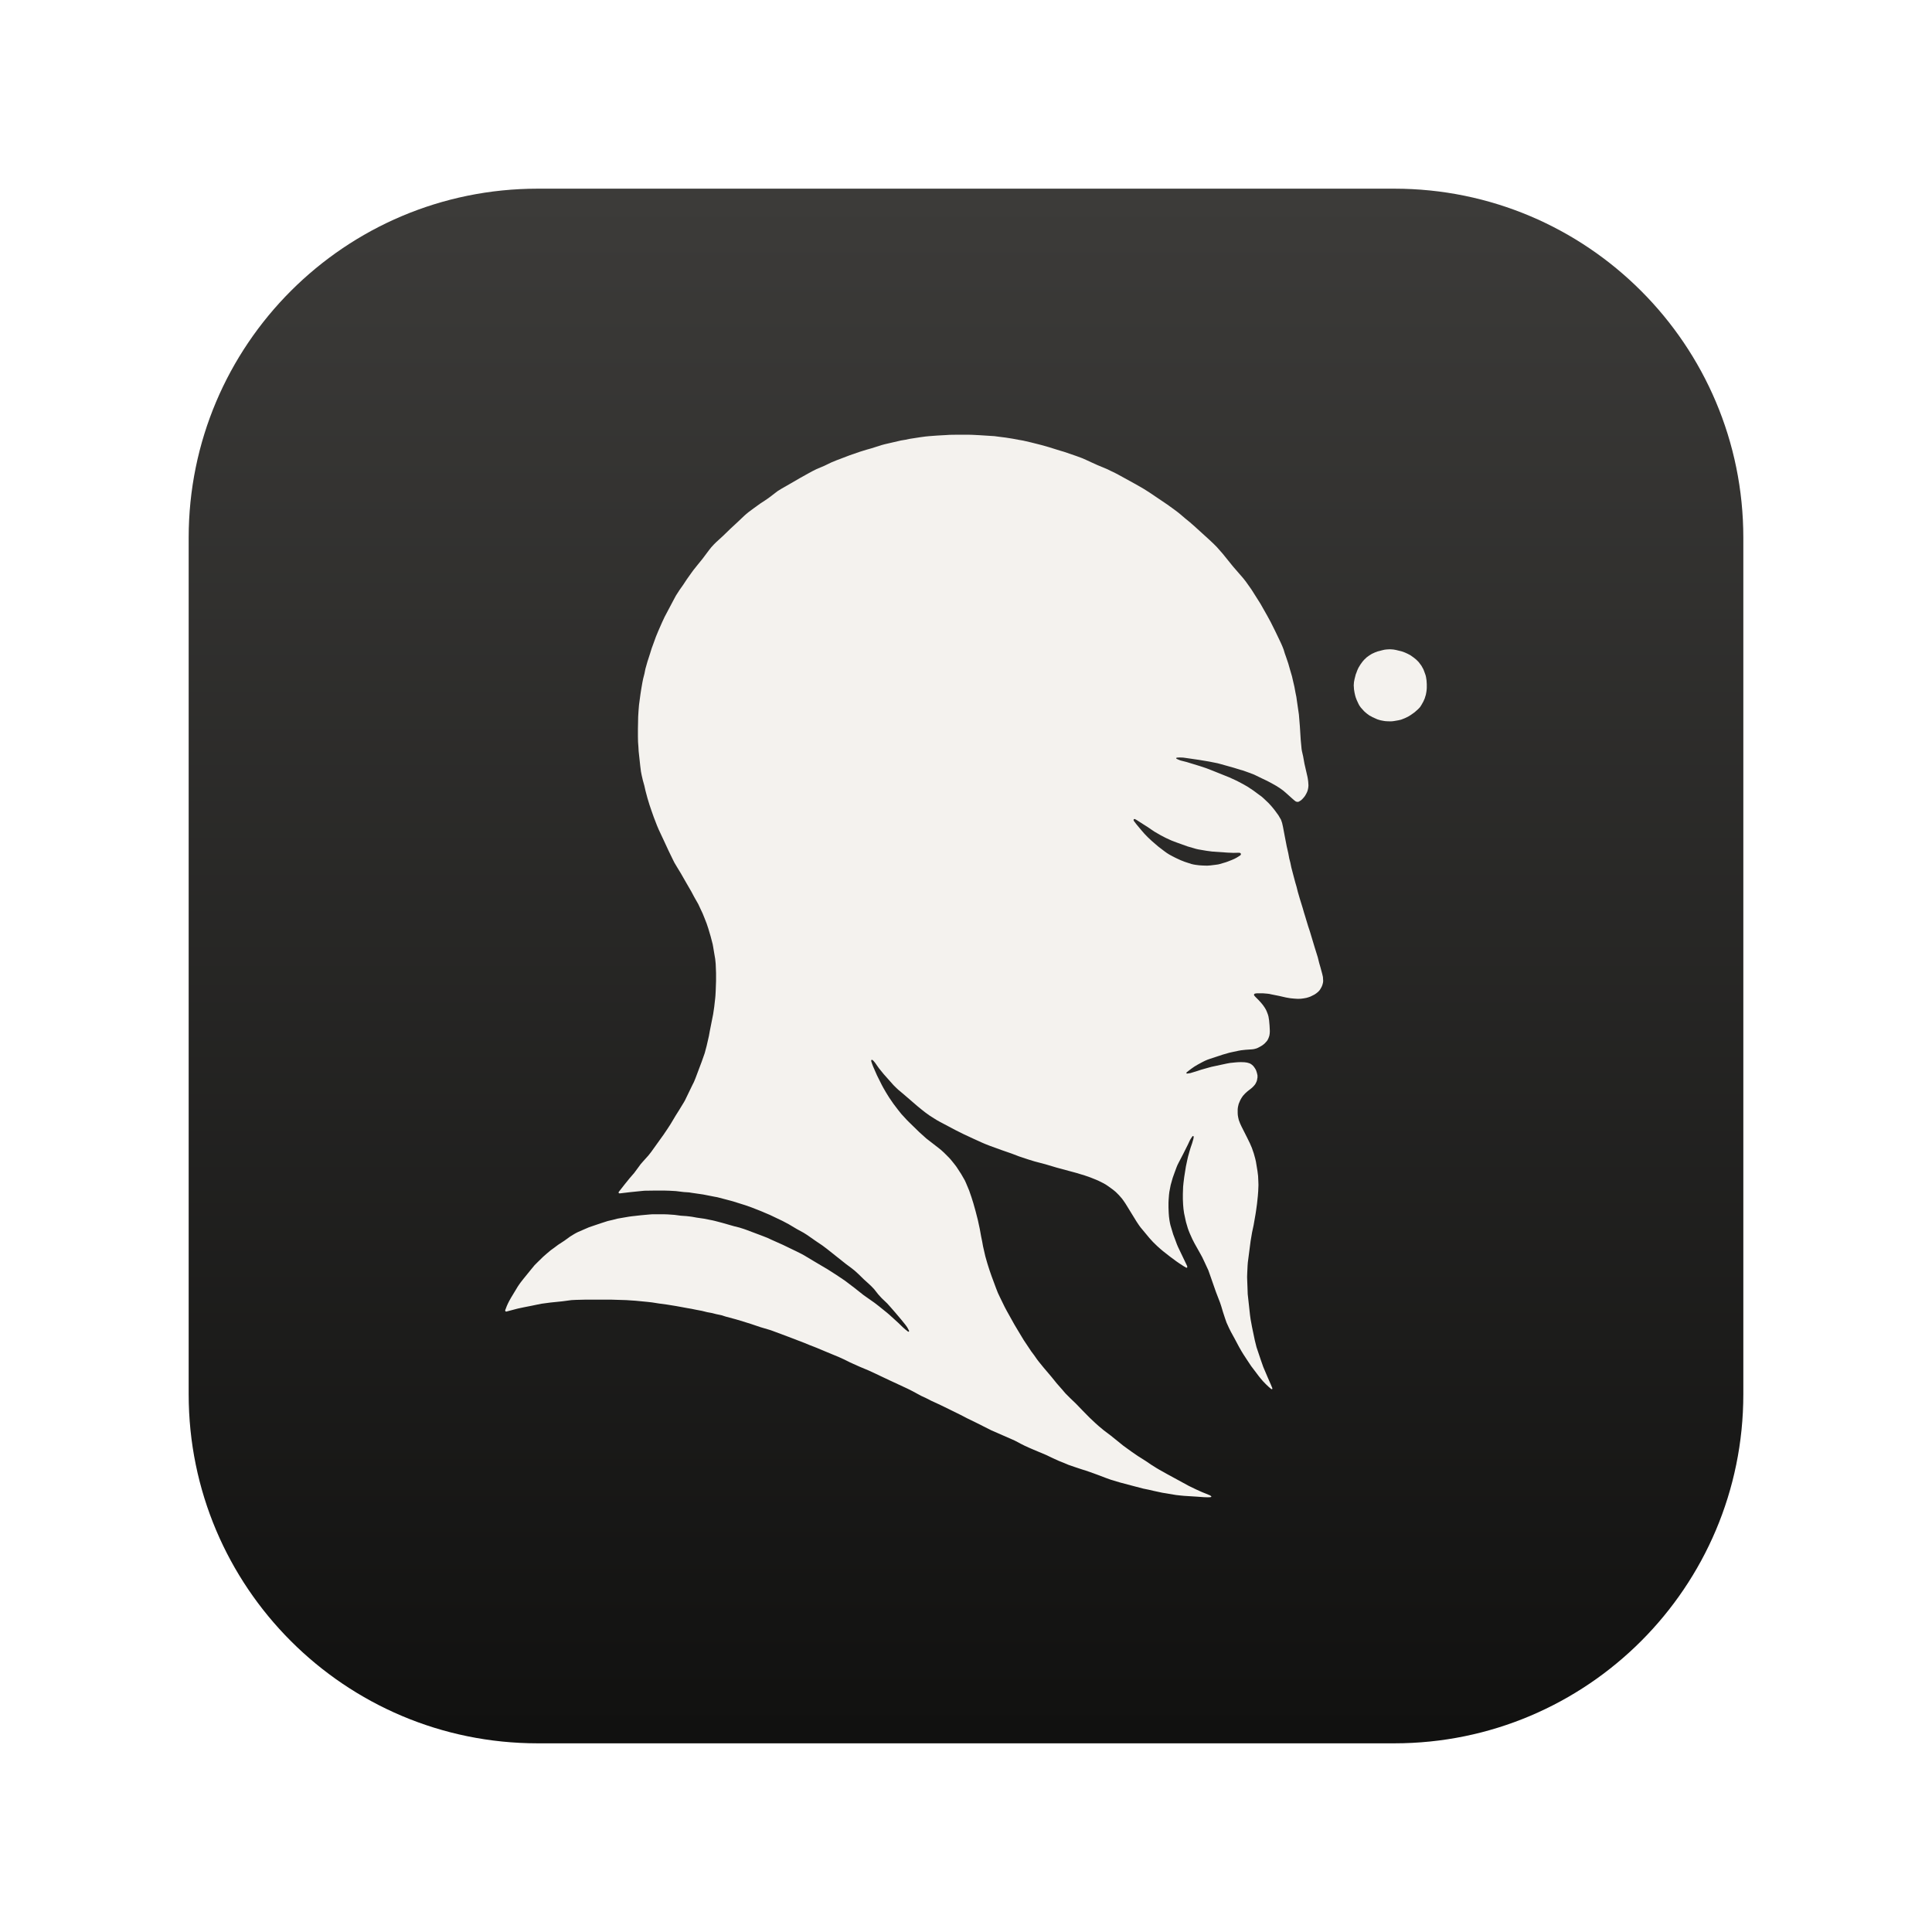
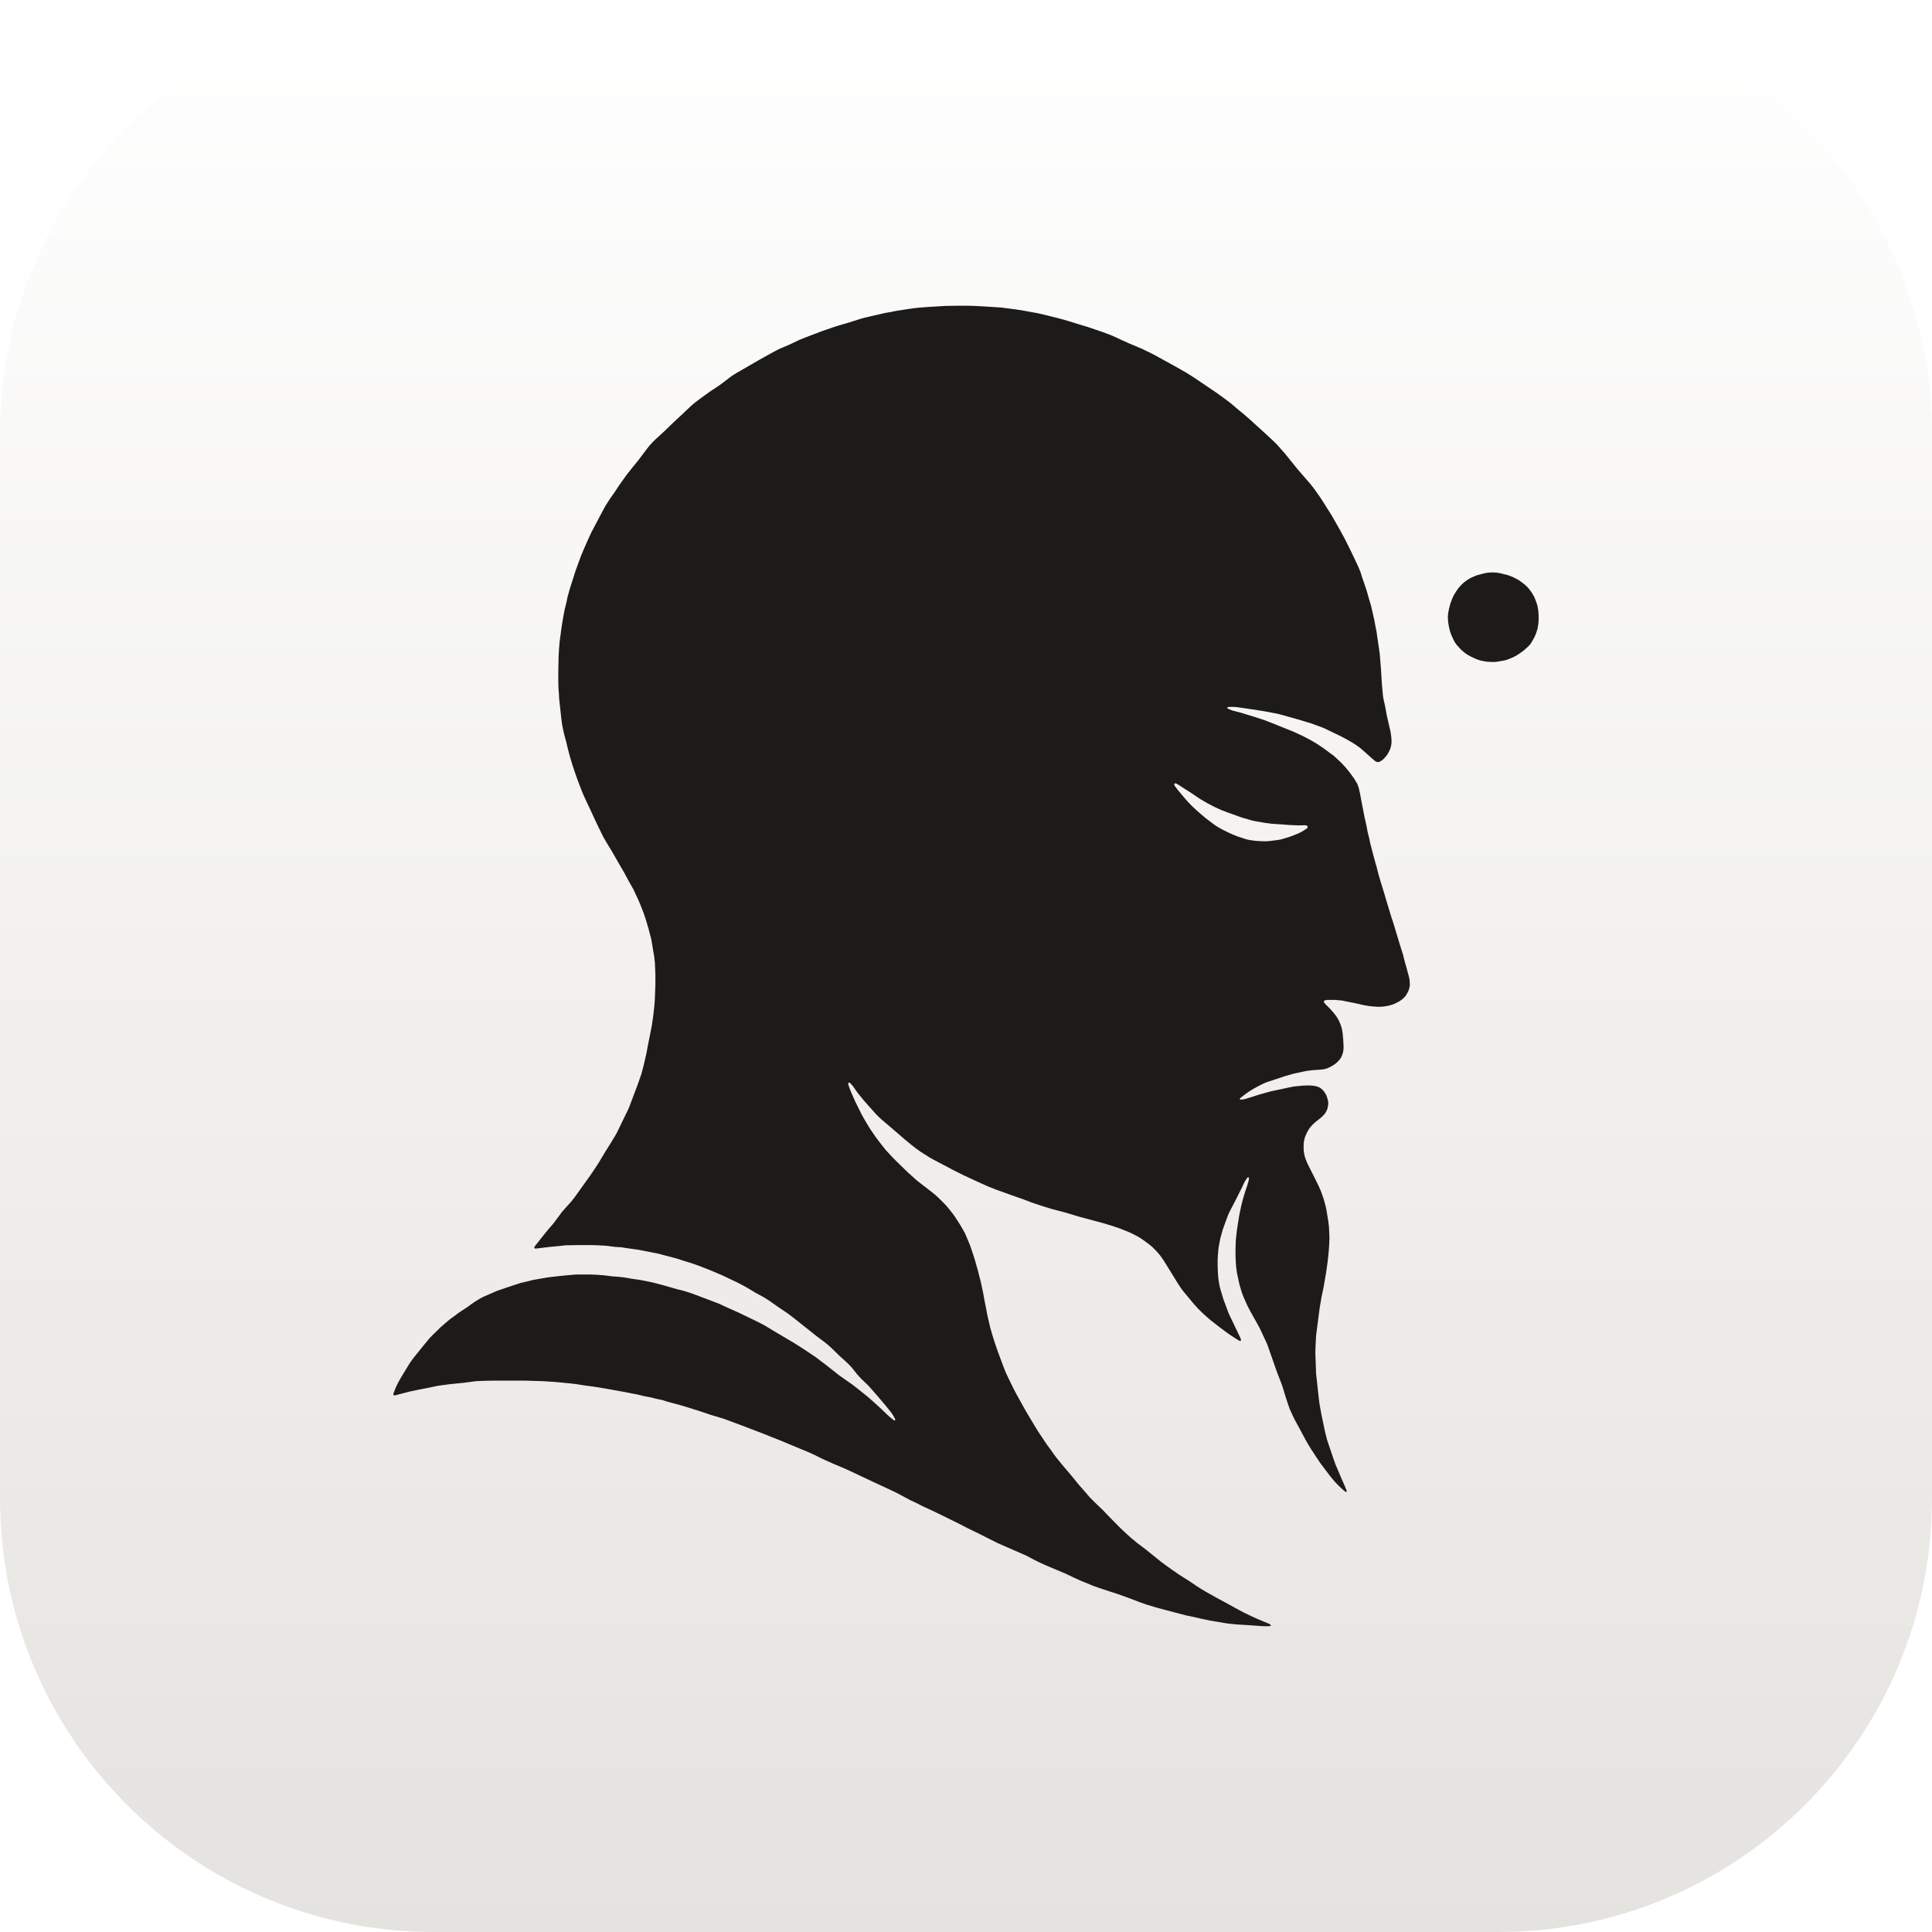
- <svg xmlns="http://www.w3.org/2000/svg" viewBox="0 0 1024 1024">
+ <svg xmlns="http://www.w3.org/2000/svg" viewBox="100 100 824 824">
  <defs>
    <linearGradient id="bg" x1="0" y1="0" x2="0" y2="1">
-       <stop offset="0" stop-color="#3C3B39" />
-       <stop offset="1" stop-color="#111110" />
+       <stop offset="0" stop-color="#FFFFFF" />
+       <stop offset="1" stop-color="#E5E3DF" />
    </linearGradient>
  </defs>
  <rect x="100" y="100" width="824" height="824" rx="185" fill="url(#bg)" />
  <g transform="translate(192.00 192.00) scale(6.4)">
-     <path fill="#F4F2EE" fill-rule="evenodd" d="M48.34 6.03L47.62 6.07L46.95 6.12L46.64 6.15L46.20 6.21L45.36 6.34L44.97 6.42L44.61 6.48L43.53 6.73L43.27 6.79L43.01 6.86L42.16 7.13L41.77 7.24L41.22 7.41L40.38 7.70L39.25 8.13L38.84 8.30L38.28 8.57L37.62 8.85L37.30 9.01L36.95 9.20L36.25 9.59L35.44 10.06L34.74 10.46L34.40 10.67L33.76 11.16L33.51 11.34L32.95 11.71L32.41 12.10L31.98 12.42L31.81 12.56L31.64 12.71L31.06 13.26L30.53 13.75L29.89 14.37L29.30 14.91L29.11 15.10L28.90 15.33L28.71 15.57L28.17 16.29L27.78 16.77L27.42 17.22L27.26 17.44L26.87 17.99L26.58 18.43L26.27 18.87L25.98 19.32L25.77 19.71L25.04 21.09L24.83 21.54L24.51 22.27L24.32 22.73L24.11 23.31L23.97 23.69L23.84 24.11L23.62 24.79L23.45 25.39L23.37 25.79L23.26 26.22L23.20 26.52L23.10 27.10L23.04 27.49L22.92 28.38L22.88 28.87L22.85 29.36L22.84 29.89L22.83 30.38L22.83 31.01L22.84 31.45L22.87 31.85L22.89 32.21L23.02 33.41L23.08 33.89L23.14 34.20L23.24 34.63L23.36 35.06L23.46 35.50L23.62 36.10L23.79 36.66L23.96 37.16L24.14 37.67L24.41 38.37L24.55 38.70L24.93 39.51L25.38 40.48L25.73 41.20L25.85 41.44L26.10 41.86L26.38 42.32L26.89 43.21L27.25 43.83L27.50 44.30L27.83 44.88L27.96 45.16L28.19 45.65L28.34 46.02L28.52 46.48L28.66 46.90L28.85 47.54L29.02 48.19L29.06 48.41L29.14 48.89L29.23 49.42L29.27 49.82L29.30 50.58L29.30 51.24L29.27 52.09L29.25 52.45L29.23 52.67L29.15 53.38L29.06 53.99L28.78 55.40L28.71 55.79L28.52 56.62L28.36 57.22L28.11 57.93L27.59 59.31L27.47 59.60L27.33 59.88L26.73 61.12L26.64 61.28L26.25 61.92L25.96 62.38L25.53 63.10L25.31 63.44L24.96 63.96L23.92 65.41L23.70 65.69L23.25 66.19L23.05 66.42L22.89 66.64L22.52 67.14L22.14 67.58L21.72 68.10L21.36 68.56L21.25 68.70L21.23 68.74L21.23 68.78L21.26 68.82L21.30 68.83L21.34 68.83L22.18 68.73L23.16 68.63L23.38 68.61L24.10 68.60L25.08 68.60L25.43 68.61L25.97 68.64L26.63 68.72L27.08 68.75L27.25 68.78L28.22 68.92L29.19 69.11L29.41 69.15L30.10 69.33L30.70 69.49L31.08 69.61L31.72 69.81L32.23 69.99L32.97 70.28L33.75 70.61L34.40 70.92L34.80 71.11L35.31 71.38L36.00 71.79L36.55 72.09L36.85 72.28L37.58 72.79L38.10 73.14L38.46 73.41L38.70 73.60L39.82 74.49L40.06 74.68L40.49 75.00L40.77 75.22L41.10 75.52L41.55 75.96L41.98 76.35L42.17 76.53L42.39 76.76L42.72 77.18L42.90 77.38L43.02 77.51L43.47 77.94L43.74 78.24L44.15 78.71L44.64 79.29L44.98 79.71L45.13 79.92L45.26 80.16L45.28 80.20L45.29 80.24L45.27 80.27L45.23 80.29L45.19 80.27L44.95 80.08L44.75 79.90L44.40 79.56L44.07 79.26L43.64 78.87L43.44 78.70L42.77 78.16L42.42 77.89L41.51 77.25L40.74 76.64L39.96 76.05L39.26 75.58L38.54 75.12L37.39 74.44L36.59 73.96L36.31 73.81L35.95 73.63L34.83 73.09L33.89 72.67L33.57 72.52L33.11 72.34L31.78 71.84L31.61 71.78L31.23 71.66L30.79 71.55L29.81 71.27L29.20 71.11L29.03 71.07L28.33 70.93L27.71 70.84L27.32 70.77L27.10 70.74L26.83 70.71L26.39 70.68L25.86 70.61L25.28 70.57L24.96 70.56L24.52 70.56L24.03 70.56L23.76 70.58L23.10 70.64L22.30 70.73L22.08 70.76L21.15 70.92L20.72 71.03L20.33 71.12L19.74 71.31L19.15 71.51L18.77 71.64L18.40 71.80L17.87 72.03L17.71 72.11L17.55 72.20L17.21 72.41L16.74 72.75L16.22 73.09L15.90 73.33L15.61 73.54L15.30 73.80L14.97 74.09L14.52 74.53L14.27 74.78L13.90 75.23L13.34 75.92L13.09 76.24L12.89 76.53L12.31 77.49L12.16 77.76L12.06 77.96L11.97 78.16L11.86 78.45L11.84 78.49L11.84 78.54L11.85 78.58L11.88 78.61L11.93 78.62L12.88 78.37L13.40 78.26L14.01 78.14L14.54 78.03L14.84 77.97L15.59 77.87L16.57 77.77L17.32 77.67L17.50 77.66L17.72 77.65L18.52 77.63L19.82 77.63L20.58 77.63L21.87 77.67L22.31 77.70L22.62 77.72L23.65 77.82L24.00 77.86L24.57 77.95L25.24 78.04L25.98 78.16L26.42 78.24L26.91 78.33L27.26 78.39L27.65 78.47L28.13 78.56L28.57 78.67L28.96 78.74L29.31 78.83L29.74 78.92L30.12 79.04L30.94 79.26L31.54 79.44L32.18 79.64L32.98 79.91L33.79 80.15L33.96 80.21L35.30 80.71L36.63 81.22L37.04 81.39L37.58 81.60L38.49 81.98L39.48 82.39L39.92 82.59L40.36 82.81L40.60 82.92L41.18 83.18L41.92 83.49L42.44 83.73L42.84 83.92L43.73 84.34L44.42 84.66L45.15 85.00L45.51 85.18L46.29 85.60L46.66 85.77L47.13 86.01L47.74 86.29L48.22 86.52L49.54 87.17L50.10 87.46L50.94 87.87L52.09 88.45L53.85 89.22L54.05 89.31L54.52 89.56L54.88 89.74L55.21 89.89L55.58 90.05L56.65 90.50L57.21 90.77L57.70 90.99L58.15 91.17L58.48 91.31L58.94 91.47L59.54 91.67L59.92 91.79L60.30 91.92L60.88 92.13L61.59 92.40L62.01 92.55L62.78 92.78L63.99 93.10L64.68 93.28L65.12 93.37L65.55 93.47L66.25 93.62L67.39 93.81L67.75 93.85L68.06 93.88L69.17 93.95L69.70 93.99L70.02 94.00L70.24 93.99L70.28 93.98L70.32 93.96L70.31 93.92L70.28 93.89L70.21 93.84L70.09 93.79L69.55 93.57L69.06 93.35L68.46 93.06L66.66 92.08L66.00 91.71L65.73 91.55L65.35 91.31L64.91 91.01L64.23 90.58L63.75 90.25L63.32 89.94L63.03 89.73L61.99 88.89L61.42 88.46L61.01 88.12L60.74 87.88L60.22 87.39L59.66 86.82L59.10 86.24L58.62 85.78L58.43 85.59L58.24 85.40L57.95 85.06L57.51 84.56L57.09 84.04L56.42 83.25L56.03 82.77L55.87 82.56L55.64 82.23L55.40 81.91L54.98 81.28L54.78 80.98L54.25 80.10L54.00 79.68L53.37 78.55L53.20 78.23L52.81 77.43L52.64 77.07L52.48 76.66L52.12 75.69L51.96 75.23L51.85 74.89L51.76 74.60L51.60 74.04L51.41 73.21L51.34 72.82L51.25 72.38L51.14 71.77L50.98 71.03L50.79 70.29L50.61 69.65L50.45 69.14L50.26 68.59L50.00 67.97L49.91 67.77L49.82 67.61L49.60 67.23L49.21 66.63L49.05 66.42L48.85 66.17L48.71 66.00L48.56 65.84L48.18 65.46L47.95 65.25L47.74 65.08L46.72 64.29L46.52 64.11L46.12 63.75L45.29 62.94L45.10 62.75L44.65 62.26L44.37 61.91L43.99 61.41L43.64 60.90L43.38 60.48L43.16 60.10L43.03 59.86L42.63 59.06L42.31 58.33L42.23 58.12L42.16 57.91L42.15 57.87L42.15 57.82L42.17 57.78L42.21 57.77L42.25 57.78L42.32 57.84L42.41 57.94L42.49 58.04L42.67 58.30L42.80 58.48L43.19 58.96L43.99 59.86L44.18 60.05L44.38 60.24L44.55 60.38L45.02 60.78L45.97 61.60L46.35 61.91L46.63 62.13L46.99 62.39L47.56 62.75L47.79 62.88L49.13 63.59L49.77 63.91L50.54 64.27L51.31 64.62L51.59 64.74L51.97 64.89L53.02 65.27L53.77 65.53L54.40 65.77L55.12 66.01L55.67 66.18L56.58 66.42L57.52 66.70L59.15 67.14L59.84 67.35L60.30 67.51L60.75 67.69L60.96 67.78L61.20 67.90L61.40 68.00L61.59 68.11L61.81 68.26L62.10 68.47L62.28 68.61L62.41 68.72L62.66 68.97L62.81 69.14L62.93 69.28L63.06 69.46L63.21 69.68L64.12 71.16L64.32 71.46L64.45 71.64L64.65 71.88L65.19 72.53L65.49 72.86L65.84 73.20L66.11 73.44L66.31 73.61L66.91 74.08L67.41 74.45L67.67 74.63L68.04 74.87L68.23 74.98L68.28 74.99L68.32 74.97L68.32 74.92L68.32 74.88L68.31 74.84L68.23 74.67L67.56 73.27L67.47 73.06L67.27 72.52L67.16 72.23L66.93 71.46L66.89 71.28L66.85 71.06L66.81 70.75L66.79 70.49L66.78 70.27L66.77 70.00L66.77 69.60L66.78 69.37L66.81 68.97L66.84 68.71L66.90 68.40L66.95 68.14L67.06 67.75L67.12 67.54L67.27 67.12L67.44 66.66L67.51 66.49L67.61 66.29L67.98 65.58L68.38 64.78L68.51 64.50L68.57 64.38L68.64 64.27L68.74 64.12L68.77 64.09L68.81 64.08L68.85 64.11L68.86 64.16L68.85 64.20L68.83 64.33L68.79 64.46L68.73 64.67L68.60 65.05L68.51 65.35L68.39 65.78L68.33 66.04L68.21 66.61L68.07 67.49L68.01 67.98L67.98 68.29L67.96 68.87L67.96 69.31L67.98 69.76L68.01 70.11L68.06 70.47L68.18 71.03L68.22 71.21L68.37 71.72L68.43 71.89L68.53 72.14L68.75 72.63L68.93 72.98L69.39 73.80L69.56 74.11L69.75 74.51L70.07 75.20L70.25 75.71L70.69 76.97L71.04 77.88L71.14 78.18L71.28 78.65L71.46 79.20L71.58 79.54L71.69 79.78L71.78 79.98L71.94 80.30L72.22 80.81L72.62 81.56L72.82 81.91L72.98 82.17L73.30 82.66L73.62 83.14L73.81 83.39L74.24 83.96L74.41 84.17L74.58 84.37L74.83 84.63L75.05 84.84L75.26 85.02L75.30 85.04L75.34 85.05L75.37 85.02L75.37 84.98L75.36 84.94L75.24 84.65L74.99 84.08L74.62 83.21L74.43 82.67L74.06 81.57L73.92 81.01L73.69 79.91L73.57 79.26L73.52 78.90L73.37 77.53L73.33 77.17L73.32 76.86L73.29 76.06L73.28 75.75L73.29 75.44L73.32 74.81L73.34 74.55L73.57 72.78L73.69 72.07L73.82 71.46L73.98 70.54L74.02 70.28L74.10 69.70L74.17 69.04L74.20 68.64L74.22 68.14L74.21 67.83L74.20 67.61L74.19 67.39L74.14 66.99L74.01 66.20L73.95 65.94L73.83 65.51L73.67 65.05L73.51 64.68L73.27 64.19L72.81 63.28L72.70 63.04L72.65 62.91L72.59 62.75L72.54 62.53L72.51 62.35L72.50 62.18L72.50 62.00L72.50 61.86L72.52 61.69L72.55 61.56L72.58 61.43L72.65 61.26L72.72 61.10L72.81 60.94L72.93 60.76L73.02 60.66L73.11 60.56L73.31 60.38L73.69 60.08L73.82 59.95L73.93 59.82L73.98 59.74L74.02 59.66L74.06 59.58L74.10 59.46L74.12 59.33L74.14 59.24L74.14 59.15L74.14 59.06L74.12 58.97L74.09 58.84L74.05 58.72L74.02 58.63L73.96 58.52L73.91 58.44L73.83 58.33L73.78 58.27L73.68 58.18L73.61 58.13L73.53 58.08L73.45 58.05L73.28 58.00L73.06 57.97L72.74 57.96L72.48 57.97L72.25 57.99L71.86 58.03L71.59 58.08L70.33 58.35L70.11 58.41L69.47 58.59L69.17 58.69L68.58 58.87L68.44 58.89L68.31 58.91L68.27 58.90L68.25 58.87L68.26 58.83L68.28 58.80L68.46 58.66L68.67 58.50L68.93 58.32L69.20 58.16L69.59 57.95L69.79 57.85L70.00 57.76L70.20 57.69L71.26 57.34L71.78 57.19L71.95 57.15L72.56 57.02L72.78 56.98L73.14 56.94L73.71 56.90L73.85 56.88L73.97 56.85L74.10 56.81L74.22 56.75L74.34 56.69L74.46 56.62L74.57 56.55L74.67 56.47L74.77 56.38L74.83 56.31L74.89 56.25L74.97 56.14L75.05 55.98L75.11 55.81L75.13 55.73L75.15 55.60L75.16 55.46L75.16 55.33L75.14 54.93L75.10 54.49L75.07 54.31L75.05 54.18L75.00 54.01L74.92 53.80L74.85 53.64L74.76 53.48L74.61 53.26L74.44 53.05L74.23 52.82L73.98 52.57L73.89 52.47L73.86 52.43L73.85 52.39L73.86 52.35L73.88 52.31L73.92 52.29L73.96 52.28L74.09 52.26L74.27 52.26L74.58 52.26L74.94 52.29L75.11 52.31L75.29 52.35L75.59 52.41L75.94 52.48L76.51 52.61L76.86 52.67L77.17 52.70L77.48 52.72L77.75 52.71L77.97 52.68L78.19 52.64L78.36 52.59L78.53 52.53L78.69 52.45L78.85 52.37L79.00 52.27L79.10 52.19L79.20 52.10L79.29 52.00L79.36 51.89L79.45 51.73L79.50 51.61L79.54 51.48L79.57 51.35L79.58 51.22L79.57 51.09L79.56 50.91L79.53 50.78L79.50 50.65L79.36 50.13L79.25 49.75L79.13 49.27L78.88 48.47L78.48 47.14L78.34 46.72L78.08 45.86L77.99 45.57L77.89 45.22L77.64 44.41L77.48 43.86L77.37 43.42L77.27 43.08L77.11 42.48L76.94 41.83L76.86 41.44L76.77 41.09L76.69 40.66L76.56 40.09L76.39 39.21L76.25 38.47L76.18 38.16L76.14 38.04L76.08 37.87L75.99 37.72L75.88 37.53L75.59 37.13L75.39 36.88L75.28 36.75L75.04 36.49L74.65 36.12L74.48 35.97L74.30 35.84L73.80 35.47L73.35 35.17L72.97 34.95L72.42 34.66L71.81 34.38L70.44 33.83L69.90 33.62L69.39 33.45L68.28 33.11L67.77 32.98L67.64 32.93L67.48 32.86L67.44 32.84L67.41 32.81L67.41 32.78L67.44 32.75L67.49 32.74L67.71 32.73L67.98 32.74L68.20 32.77L68.82 32.86L69.30 32.93L70.14 33.07L70.84 33.21L71.10 33.28L72.17 33.58L72.72 33.75L72.94 33.81L73.44 33.99L73.65 34.07L73.86 34.15L74.54 34.48L74.94 34.67L75.30 34.86L75.69 35.08L75.99 35.27L76.28 35.48L76.58 35.74L76.98 36.10L77.21 36.30L77.32 36.38L77.40 36.40L77.48 36.41L77.56 36.39L77.63 36.35L77.74 36.28L77.84 36.19L77.96 36.06L78.07 35.92L78.14 35.80L78.20 35.69L78.26 35.56L78.30 35.44L78.33 35.31L78.35 35.18L78.36 35.04L78.34 34.73L78.31 34.51L78.28 34.34L78.03 33.25L77.92 32.64L77.82 32.20L77.79 32.02L77.77 31.80L77.72 31.27L77.65 30.16L77.57 29.18L77.39 27.94L77.36 27.72L77.28 27.33L77.20 26.89L77.04 26.20L77.00 26.02L76.85 25.51L76.69 24.95L76.49 24.36L76.40 24.11L76.31 23.81L76.23 23.60L76.14 23.39L76.05 23.19L75.61 22.27L75.23 21.51L74.93 20.96L74.38 19.99L73.64 18.82L73.18 18.17L72.96 17.89L72.11 16.91L71.27 15.87L70.77 15.30L70.49 15.02L70.16 14.71L69.60 14.20L69.17 13.81L68.94 13.60L68.54 13.25L68.16 12.94L67.75 12.59L67.54 12.42L67.22 12.18L66.68 11.79L65.94 11.29L65.20 10.79L64.71 10.48L64.05 10.10L62.65 9.33L62.29 9.14L62.01 9.01L61.73 8.87L60.87 8.51L60.34 8.27L59.93 8.08L59.61 7.94L59.15 7.77L58.13 7.42L57.79 7.32L57.50 7.23L56.86 7.03L56.26 6.86L55.39 6.64L54.74 6.49L54.34 6.42L53.86 6.33L53.29 6.24L52.58 6.15L52.36 6.12L51.11 6.04L50.53 6.01L50.13 6.00L49.38 6.00L48.66 6.01ZM84.78 23.79L84.64 23.81L84.51 23.84L84.08 23.95L83.87 24.03L83.63 24.14L83.51 24.21L83.40 24.28L83.18 24.44L82.99 24.62L82.84 24.79L82.66 25.04L82.52 25.27L82.46 25.39L82.39 25.55L82.33 25.72L82.28 25.84L82.18 26.23L82.13 26.49L82.12 26.63L82.11 26.76L82.12 26.89L82.13 27.07L82.15 27.20L82.18 27.38L82.23 27.60L82.28 27.77L82.36 27.98L82.49 28.26L82.55 28.38L82.62 28.49L82.70 28.60L82.79 28.70L82.97 28.90L83.07 28.99L83.20 29.10L83.42 29.26L83.54 29.32L83.66 29.39L84.06 29.57L84.19 29.61L84.32 29.65L84.58 29.70L84.71 29.72L84.84 29.73L85.16 29.74L85.33 29.73L85.47 29.71L85.82 29.65L86.03 29.60L86.16 29.55L86.36 29.47L86.61 29.35L86.76 29.26L86.91 29.16L87.16 28.98L87.43 28.74L87.52 28.65L87.61 28.55L87.73 28.36L87.88 28.09L87.99 27.84L88.04 27.67L88.08 27.55L88.13 27.28L88.15 27.11L88.16 26.97L88.16 26.66L88.14 26.35L88.10 26.09L88.07 25.95L88.03 25.83L87.92 25.53L87.87 25.41L87.78 25.25L87.72 25.14L87.64 25.03L87.48 24.82L87.29 24.63L87.08 24.46L86.83 24.28L86.59 24.15L86.35 24.04L86.10 23.95L85.62 23.83L85.40 23.79L85.27 23.78L85.09 23.77L84.91 23.78ZM63.90 37.84L63.95 37.83L63.99 37.83L64.15 37.92L64.63 38.23L65.01 38.47L65.60 38.87L66.10 39.16L66.54 39.39L66.78 39.50L67.02 39.61L67.44 39.77L68.36 40.10L68.88 40.25L69.05 40.30L69.22 40.34L69.92 40.46L70.15 40.49L70.37 40.52L71.66 40.61L72.15 40.63L72.59 40.62L72.68 40.63L72.72 40.65L72.75 40.68L72.77 40.72L72.76 40.77L72.74 40.81L72.71 40.84L72.60 40.91L72.41 41.03L72.22 41.13L72.01 41.22L71.68 41.35L71.51 41.41L71.00 41.56L70.87 41.59L70.65 41.62L70.25 41.67L69.98 41.69L69.63 41.68L69.31 41.66L69.00 41.62L68.83 41.59L68.66 41.55L68.11 41.37L67.78 41.24L67.41 41.07L67.09 40.91L66.82 40.76L66.63 40.64L66.45 40.51L65.95 40.13L65.68 39.90L65.38 39.64L65.05 39.33L64.77 39.04L64.51 38.74L64.11 38.26L63.92 38.01L63.90 37.98L63.88 37.93L63.88 37.89Z" />
+     <path fill="#1C1B1A" fill-rule="evenodd" d="M48.34 6.03L47.62 6.07L46.95 6.12L46.64 6.15L46.20 6.21L45.36 6.34L44.97 6.42L44.61 6.48L43.53 6.73L43.27 6.79L43.01 6.86L42.16 7.13L41.77 7.24L41.22 7.41L40.38 7.70L39.25 8.13L38.84 8.30L38.28 8.57L37.62 8.85L37.30 9.01L36.95 9.20L36.25 9.59L35.44 10.06L34.74 10.46L34.40 10.67L33.76 11.16L33.51 11.34L32.95 11.71L32.41 12.10L31.98 12.42L31.81 12.56L31.64 12.71L31.06 13.26L30.53 13.75L29.89 14.37L29.30 14.91L29.11 15.10L28.90 15.33L28.71 15.57L28.17 16.29L27.78 16.77L27.42 17.22L27.26 17.44L26.87 17.99L26.58 18.43L26.27 18.87L25.98 19.32L25.77 19.71L25.04 21.09L24.83 21.54L24.51 22.27L24.32 22.73L24.11 23.31L23.97 23.69L23.84 24.11L23.62 24.79L23.45 25.39L23.37 25.79L23.26 26.22L23.20 26.52L23.10 27.10L23.04 27.49L22.92 28.38L22.88 28.87L22.85 29.36L22.84 29.89L22.83 30.38L22.83 31.01L22.84 31.45L22.87 31.85L22.89 32.21L23.02 33.41L23.08 33.89L23.14 34.20L23.24 34.63L23.36 35.06L23.46 35.50L23.62 36.10L23.79 36.66L23.96 37.16L24.14 37.67L24.41 38.37L24.55 38.70L24.93 39.51L25.38 40.48L25.73 41.20L25.85 41.44L26.10 41.86L26.38 42.32L26.89 43.21L27.25 43.83L27.50 44.30L27.83 44.88L27.96 45.16L28.19 45.65L28.34 46.02L28.52 46.48L28.66 46.90L28.85 47.54L29.02 48.19L29.06 48.41L29.14 48.89L29.23 49.42L29.27 49.82L29.30 50.58L29.30 51.24L29.27 52.09L29.25 52.45L29.23 52.67L29.15 53.38L29.06 53.99L28.78 55.40L28.71 55.79L28.52 56.62L28.36 57.22L28.11 57.93L27.59 59.31L27.47 59.60L27.33 59.88L26.73 61.12L26.64 61.28L26.25 61.92L25.96 62.38L25.53 63.10L25.31 63.44L24.96 63.96L23.92 65.41L23.70 65.69L23.25 66.19L23.05 66.42L22.89 66.64L22.52 67.14L22.14 67.58L21.72 68.10L21.36 68.56L21.25 68.70L21.23 68.74L21.23 68.78L21.26 68.82L21.30 68.83L21.34 68.83L22.18 68.73L23.16 68.63L23.38 68.61L24.10 68.60L25.08 68.60L25.43 68.61L25.97 68.64L26.63 68.72L27.08 68.75L27.25 68.78L28.22 68.92L29.19 69.11L29.41 69.15L30.10 69.33L30.70 69.49L31.08 69.61L31.72 69.81L32.23 69.99L32.97 70.28L33.75 70.61L34.40 70.92L34.80 71.11L35.31 71.38L36.00 71.79L36.55 72.09L36.85 72.28L37.58 72.79L38.10 73.14L38.46 73.41L38.70 73.60L39.82 74.49L40.06 74.68L40.49 75.00L40.77 75.22L41.10 75.52L41.55 75.96L41.98 76.35L42.17 76.53L42.39 76.76L42.72 77.18L42.90 77.38L43.02 77.51L43.47 77.94L43.74 78.24L44.15 78.71L44.64 79.29L44.98 79.71L45.13 79.92L45.26 80.16L45.28 80.20L45.29 80.24L45.27 80.27L45.23 80.29L45.19 80.27L44.95 80.08L44.75 79.90L44.40 79.56L44.07 79.26L43.64 78.87L43.44 78.70L42.77 78.16L42.42 77.89L41.51 77.25L40.74 76.64L39.96 76.05L39.26 75.58L38.54 75.12L37.39 74.44L36.59 73.96L36.31 73.81L35.95 73.63L34.83 73.09L33.89 72.67L33.57 72.52L33.11 72.34L31.78 71.84L31.61 71.78L31.23 71.66L30.79 71.55L29.81 71.27L29.20 71.11L29.03 71.07L28.33 70.93L27.71 70.84L27.32 70.77L27.10 70.74L26.83 70.71L26.39 70.68L25.86 70.61L25.28 70.57L24.96 70.56L24.52 70.56L24.03 70.56L23.76 70.58L23.10 70.64L22.30 70.73L22.08 70.76L21.15 70.92L20.72 71.03L20.33 71.12L19.74 71.31L19.15 71.51L18.77 71.64L18.40 71.80L17.87 72.03L17.71 72.11L17.55 72.20L17.21 72.41L16.74 72.75L16.22 73.09L15.90 73.33L15.61 73.54L15.30 73.80L14.97 74.09L14.52 74.53L14.27 74.78L13.90 75.23L13.34 75.92L13.09 76.24L12.89 76.53L12.31 77.49L12.16 77.76L12.06 77.96L11.97 78.16L11.86 78.45L11.84 78.49L11.84 78.54L11.85 78.58L11.88 78.61L11.93 78.62L12.88 78.37L13.40 78.26L14.01 78.14L14.54 78.03L14.84 77.97L15.59 77.87L16.57 77.77L17.32 77.67L17.50 77.66L17.72 77.65L18.52 77.63L19.82 77.63L20.58 77.63L21.87 77.67L22.31 77.70L22.62 77.72L23.65 77.82L24.00 77.86L24.57 77.95L25.24 78.04L25.98 78.16L26.42 78.24L26.91 78.33L27.26 78.39L27.65 78.47L28.13 78.56L28.57 78.67L28.96 78.74L29.31 78.83L29.74 78.92L30.12 79.04L30.94 79.26L31.54 79.44L32.18 79.64L32.98 79.91L33.79 80.15L33.96 80.21L35.30 80.71L36.63 81.22L37.04 81.39L37.58 81.60L38.49 81.98L39.48 82.39L39.92 82.59L40.36 82.81L40.60 82.92L41.18 83.18L41.92 83.49L42.44 83.73L42.84 83.92L43.73 84.34L44.42 84.66L45.15 85.00L45.51 85.18L46.29 85.60L46.66 85.77L47.13 86.01L47.74 86.29L48.22 86.52L49.54 87.17L50.10 87.46L50.94 87.87L52.09 88.45L53.85 89.22L54.05 89.31L54.52 89.56L54.88 89.74L55.21 89.89L55.58 90.05L56.65 90.50L57.21 90.77L57.70 90.99L58.15 91.17L58.48 91.31L58.94 91.47L59.54 91.67L59.92 91.79L60.30 91.92L60.88 92.13L61.59 92.40L62.01 92.55L62.78 92.78L63.99 93.10L64.68 93.28L65.12 93.37L65.55 93.47L66.25 93.62L67.39 93.81L67.75 93.85L68.06 93.88L69.17 93.95L69.70 93.99L70.02 94.00L70.24 93.99L70.28 93.98L70.32 93.96L70.31 93.92L70.28 93.89L70.21 93.84L70.09 93.79L69.55 93.57L69.06 93.35L68.46 93.06L66.66 92.08L66.00 91.71L65.73 91.55L65.35 91.31L64.91 91.01L64.23 90.58L63.75 90.25L63.32 89.94L63.03 89.73L61.99 88.89L61.42 88.46L61.01 88.12L60.74 87.88L60.22 87.39L59.66 86.82L59.10 86.24L58.62 85.78L58.43 85.59L58.24 85.40L57.95 85.06L57.51 84.56L57.09 84.04L56.42 83.25L56.03 82.77L55.87 82.56L55.64 82.23L55.40 81.91L54.98 81.28L54.78 80.98L54.25 80.10L54.00 79.68L53.37 78.55L53.20 78.23L52.81 77.43L52.64 77.07L52.48 76.66L52.12 75.69L51.96 75.23L51.85 74.89L51.76 74.60L51.60 74.04L51.41 73.21L51.34 72.82L51.25 72.38L51.14 71.77L50.98 71.03L50.79 70.29L50.61 69.65L50.45 69.14L50.26 68.59L50.00 67.97L49.91 67.77L49.82 67.61L49.60 67.23L49.21 66.63L49.05 66.42L48.85 66.17L48.71 66.00L48.56 65.84L48.18 65.46L47.95 65.25L47.74 65.08L46.72 64.29L46.52 64.11L46.12 63.75L45.29 62.94L45.10 62.75L44.65 62.26L44.37 61.91L43.99 61.41L43.64 60.90L43.38 60.48L43.16 60.10L43.03 59.86L42.63 59.06L42.31 58.33L42.23 58.12L42.16 57.91L42.15 57.87L42.15 57.82L42.17 57.78L42.21 57.77L42.25 57.78L42.32 57.84L42.41 57.94L42.49 58.04L42.67 58.30L42.80 58.48L43.19 58.96L43.99 59.86L44.18 60.05L44.38 60.24L44.55 60.38L45.02 60.78L45.97 61.60L46.35 61.91L46.63 62.13L46.99 62.39L47.56 62.75L47.79 62.88L49.13 63.59L49.77 63.91L50.54 64.27L51.31 64.62L51.59 64.74L51.97 64.89L53.02 65.27L53.77 65.53L54.40 65.77L55.12 66.01L55.67 66.18L56.58 66.42L57.52 66.70L59.15 67.14L59.84 67.35L60.30 67.51L60.75 67.69L60.96 67.78L61.20 67.90L61.40 68.00L61.59 68.11L61.81 68.26L62.10 68.47L62.28 68.61L62.41 68.72L62.66 68.97L62.81 69.14L62.93 69.28L63.06 69.46L63.21 69.68L64.12 71.16L64.32 71.46L64.45 71.64L64.65 71.88L65.19 72.53L65.49 72.86L65.84 73.20L66.11 73.44L66.31 73.61L66.91 74.08L67.41 74.45L67.67 74.63L68.04 74.87L68.23 74.98L68.28 74.99L68.32 74.97L68.32 74.92L68.32 74.88L68.31 74.84L68.23 74.67L67.56 73.27L67.47 73.06L67.27 72.52L67.16 72.23L66.93 71.46L66.89 71.28L66.85 71.06L66.81 70.75L66.79 70.49L66.78 70.27L66.77 70.00L66.77 69.60L66.78 69.37L66.81 68.97L66.84 68.71L66.90 68.40L66.95 68.14L67.06 67.75L67.12 67.54L67.27 67.12L67.44 66.66L67.51 66.49L67.61 66.29L67.98 65.58L68.38 64.78L68.51 64.50L68.57 64.38L68.64 64.27L68.74 64.12L68.77 64.09L68.81 64.08L68.85 64.11L68.86 64.16L68.85 64.20L68.83 64.33L68.79 64.46L68.73 64.67L68.60 65.05L68.51 65.35L68.39 65.78L68.33 66.04L68.21 66.61L68.07 67.49L68.01 67.98L67.98 68.29L67.96 68.87L67.96 69.31L67.98 69.76L68.01 70.11L68.06 70.47L68.18 71.03L68.22 71.21L68.37 71.72L68.43 71.89L68.53 72.14L68.75 72.63L68.93 72.98L69.39 73.80L69.56 74.11L69.75 74.51L70.07 75.20L70.25 75.71L70.69 76.97L71.04 77.88L71.14 78.18L71.28 78.65L71.46 79.20L71.58 79.54L71.69 79.78L71.78 79.98L71.94 80.30L72.22 80.81L72.62 81.56L72.82 81.91L72.98 82.17L73.30 82.66L73.62 83.14L73.81 83.39L74.24 83.96L74.41 84.17L74.58 84.37L74.83 84.63L75.05 84.84L75.26 85.02L75.30 85.04L75.34 85.05L75.37 85.02L75.37 84.98L75.36 84.94L75.24 84.65L74.99 84.08L74.62 83.21L74.43 82.67L74.06 81.57L73.92 81.01L73.69 79.91L73.57 79.26L73.52 78.90L73.37 77.53L73.33 77.17L73.32 76.86L73.29 76.06L73.28 75.75L73.29 75.44L73.32 74.81L73.34 74.55L73.57 72.78L73.69 72.07L73.82 71.46L73.98 70.54L74.02 70.28L74.10 69.70L74.17 69.04L74.20 68.64L74.22 68.14L74.21 67.83L74.20 67.61L74.19 67.39L74.14 66.99L74.01 66.20L73.95 65.94L73.83 65.51L73.67 65.05L73.51 64.68L73.27 64.19L72.81 63.28L72.70 63.04L72.65 62.91L72.59 62.75L72.54 62.53L72.51 62.35L72.50 62.18L72.50 62.00L72.50 61.86L72.52 61.69L72.55 61.56L72.58 61.43L72.65 61.26L72.72 61.10L72.81 60.94L72.93 60.76L73.02 60.66L73.11 60.56L73.31 60.38L73.69 60.08L73.82 59.95L73.93 59.82L73.98 59.74L74.02 59.66L74.06 59.58L74.10 59.46L74.12 59.33L74.14 59.24L74.14 59.15L74.14 59.06L74.12 58.97L74.09 58.84L74.05 58.72L74.02 58.63L73.96 58.52L73.91 58.44L73.83 58.33L73.78 58.27L73.68 58.18L73.61 58.13L73.53 58.08L73.45 58.05L73.28 58.00L73.06 57.97L72.74 57.96L72.48 57.97L72.25 57.99L71.86 58.03L71.59 58.08L70.33 58.35L70.11 58.41L69.47 58.59L69.17 58.69L68.58 58.87L68.44 58.89L68.31 58.91L68.27 58.90L68.25 58.87L68.26 58.83L68.28 58.80L68.46 58.66L68.67 58.50L68.93 58.32L69.20 58.16L69.59 57.95L69.79 57.85L70.00 57.76L70.20 57.69L71.26 57.34L71.78 57.19L71.95 57.15L72.56 57.02L72.78 56.98L73.14 56.94L73.71 56.90L73.85 56.88L73.97 56.85L74.10 56.81L74.22 56.75L74.34 56.69L74.46 56.62L74.57 56.55L74.67 56.47L74.77 56.38L74.83 56.31L74.89 56.25L74.97 56.14L75.05 55.98L75.11 55.81L75.13 55.73L75.15 55.60L75.16 55.46L75.16 55.33L75.14 54.93L75.10 54.49L75.07 54.31L75.05 54.18L75.00 54.01L74.92 53.80L74.85 53.64L74.76 53.48L74.61 53.26L74.44 53.05L74.23 52.82L73.98 52.57L73.89 52.47L73.86 52.43L73.85 52.39L73.86 52.35L73.88 52.31L73.92 52.29L73.96 52.28L74.09 52.26L74.27 52.26L74.58 52.26L74.94 52.29L75.11 52.31L75.29 52.35L75.59 52.41L75.94 52.48L76.51 52.61L76.86 52.67L77.17 52.70L77.48 52.72L77.75 52.71L77.97 52.68L78.19 52.64L78.36 52.59L78.53 52.53L78.69 52.45L78.85 52.37L79.00 52.27L79.10 52.19L79.20 52.10L79.29 52.00L79.36 51.89L79.45 51.73L79.50 51.61L79.54 51.48L79.57 51.35L79.58 51.22L79.57 51.09L79.56 50.91L79.53 50.78L79.50 50.65L79.36 50.13L79.25 49.75L79.13 49.27L78.88 48.47L78.48 47.14L78.34 46.72L78.08 45.86L77.99 45.57L77.89 45.22L77.64 44.41L77.48 43.86L77.37 43.42L77.27 43.08L77.11 42.48L76.94 41.83L76.86 41.44L76.77 41.09L76.69 40.66L76.56 40.09L76.39 39.21L76.25 38.47L76.18 38.16L76.14 38.04L76.08 37.87L75.99 37.72L75.88 37.53L75.59 37.13L75.39 36.88L75.28 36.75L75.04 36.49L74.65 36.12L74.48 35.97L74.30 35.84L73.80 35.47L73.35 35.17L72.97 34.95L72.42 34.66L71.81 34.38L70.44 33.83L69.90 33.62L69.39 33.45L68.28 33.11L67.77 32.98L67.64 32.93L67.48 32.86L67.44 32.84L67.41 32.81L67.41 32.78L67.44 32.75L67.49 32.74L67.71 32.73L67.98 32.74L68.20 32.77L68.82 32.86L69.30 32.93L70.14 33.07L70.84 33.21L71.10 33.28L72.17 33.58L72.72 33.75L72.94 33.81L73.44 33.99L73.65 34.07L73.86 34.15L74.54 34.48L74.94 34.67L75.30 34.86L75.69 35.08L75.99 35.27L76.28 35.48L76.58 35.74L76.98 36.10L77.21 36.30L77.32 36.38L77.40 36.40L77.48 36.41L77.56 36.39L77.63 36.35L77.74 36.28L77.84 36.19L77.96 36.06L78.07 35.92L78.14 35.80L78.20 35.69L78.26 35.56L78.30 35.44L78.33 35.31L78.35 35.18L78.36 35.04L78.34 34.73L78.31 34.51L78.28 34.34L78.03 33.25L77.92 32.64L77.82 32.20L77.79 32.02L77.77 31.80L77.72 31.27L77.65 30.16L77.57 29.18L77.39 27.94L77.36 27.72L77.28 27.33L77.20 26.89L77.04 26.20L77.00 26.02L76.85 25.51L76.69 24.95L76.49 24.36L76.40 24.11L76.31 23.81L76.23 23.60L76.14 23.39L76.05 23.19L75.61 22.27L75.23 21.51L74.93 20.96L74.38 19.99L73.64 18.82L73.18 18.17L72.96 17.89L72.11 16.91L71.27 15.87L70.77 15.30L70.49 15.02L70.16 14.71L69.60 14.20L69.17 13.81L68.94 13.60L68.54 13.25L68.16 12.94L67.75 12.59L67.54 12.42L67.22 12.18L66.68 11.79L65.94 11.29L65.20 10.79L64.71 10.48L64.05 10.10L62.65 9.33L62.29 9.14L62.01 9.01L61.73 8.87L60.87 8.51L60.34 8.27L59.93 8.08L59.61 7.94L59.15 7.77L58.13 7.42L57.79 7.32L57.50 7.23L56.86 7.03L56.26 6.86L55.39 6.64L54.74 6.49L54.34 6.42L53.86 6.33L53.29 6.24L52.58 6.15L52.36 6.12L51.11 6.04L50.53 6.01L50.13 6.00L49.38 6.00L48.66 6.01ZM84.78 23.79L84.64 23.81L84.51 23.84L84.08 23.95L83.87 24.03L83.63 24.14L83.51 24.21L83.40 24.28L83.18 24.44L82.99 24.62L82.84 24.79L82.66 25.04L82.52 25.27L82.46 25.39L82.39 25.55L82.33 25.72L82.28 25.84L82.18 26.23L82.13 26.49L82.12 26.63L82.11 26.76L82.12 26.89L82.13 27.07L82.15 27.20L82.18 27.38L82.23 27.60L82.28 27.77L82.36 27.98L82.49 28.26L82.55 28.38L82.62 28.49L82.70 28.60L82.79 28.70L82.97 28.90L83.07 28.99L83.20 29.10L83.42 29.26L83.54 29.32L83.66 29.39L84.06 29.57L84.19 29.61L84.32 29.65L84.58 29.70L84.71 29.72L84.84 29.73L85.16 29.74L85.33 29.73L85.47 29.71L85.82 29.65L86.03 29.60L86.16 29.55L86.36 29.47L86.61 29.35L86.76 29.26L86.91 29.16L87.16 28.98L87.43 28.74L87.52 28.65L87.61 28.55L87.73 28.36L87.88 28.09L87.99 27.84L88.04 27.67L88.08 27.55L88.13 27.28L88.15 27.11L88.16 26.97L88.16 26.66L88.14 26.35L88.10 26.09L88.07 25.95L88.03 25.83L87.92 25.53L87.87 25.41L87.78 25.25L87.72 25.14L87.64 25.03L87.48 24.82L87.29 24.63L87.08 24.46L86.83 24.28L86.59 24.15L86.35 24.04L86.10 23.95L85.62 23.83L85.40 23.79L85.27 23.78L85.09 23.77L84.91 23.78ZM63.90 37.84L63.95 37.83L63.99 37.83L64.15 37.92L64.63 38.23L65.01 38.47L65.60 38.87L66.10 39.16L66.54 39.39L66.78 39.50L67.02 39.61L67.44 39.77L68.36 40.10L68.88 40.25L69.05 40.30L69.22 40.34L69.92 40.46L70.15 40.49L70.37 40.52L71.66 40.61L72.15 40.63L72.59 40.62L72.68 40.63L72.72 40.65L72.75 40.68L72.77 40.72L72.76 40.77L72.74 40.81L72.71 40.84L72.60 40.91L72.41 41.03L72.22 41.13L72.01 41.22L71.68 41.35L71.51 41.41L71.00 41.56L70.87 41.59L70.65 41.62L70.25 41.67L69.98 41.69L69.63 41.68L69.31 41.66L69.00 41.62L68.83 41.59L68.66 41.55L68.11 41.37L67.78 41.24L67.41 41.07L67.09 40.91L66.82 40.76L66.63 40.64L66.45 40.51L65.95 40.13L65.68 39.90L65.38 39.64L65.05 39.33L64.77 39.04L64.51 38.74L64.11 38.26L63.92 38.01L63.90 37.98L63.88 37.93L63.88 37.89Z" />
  </g>
</svg>
